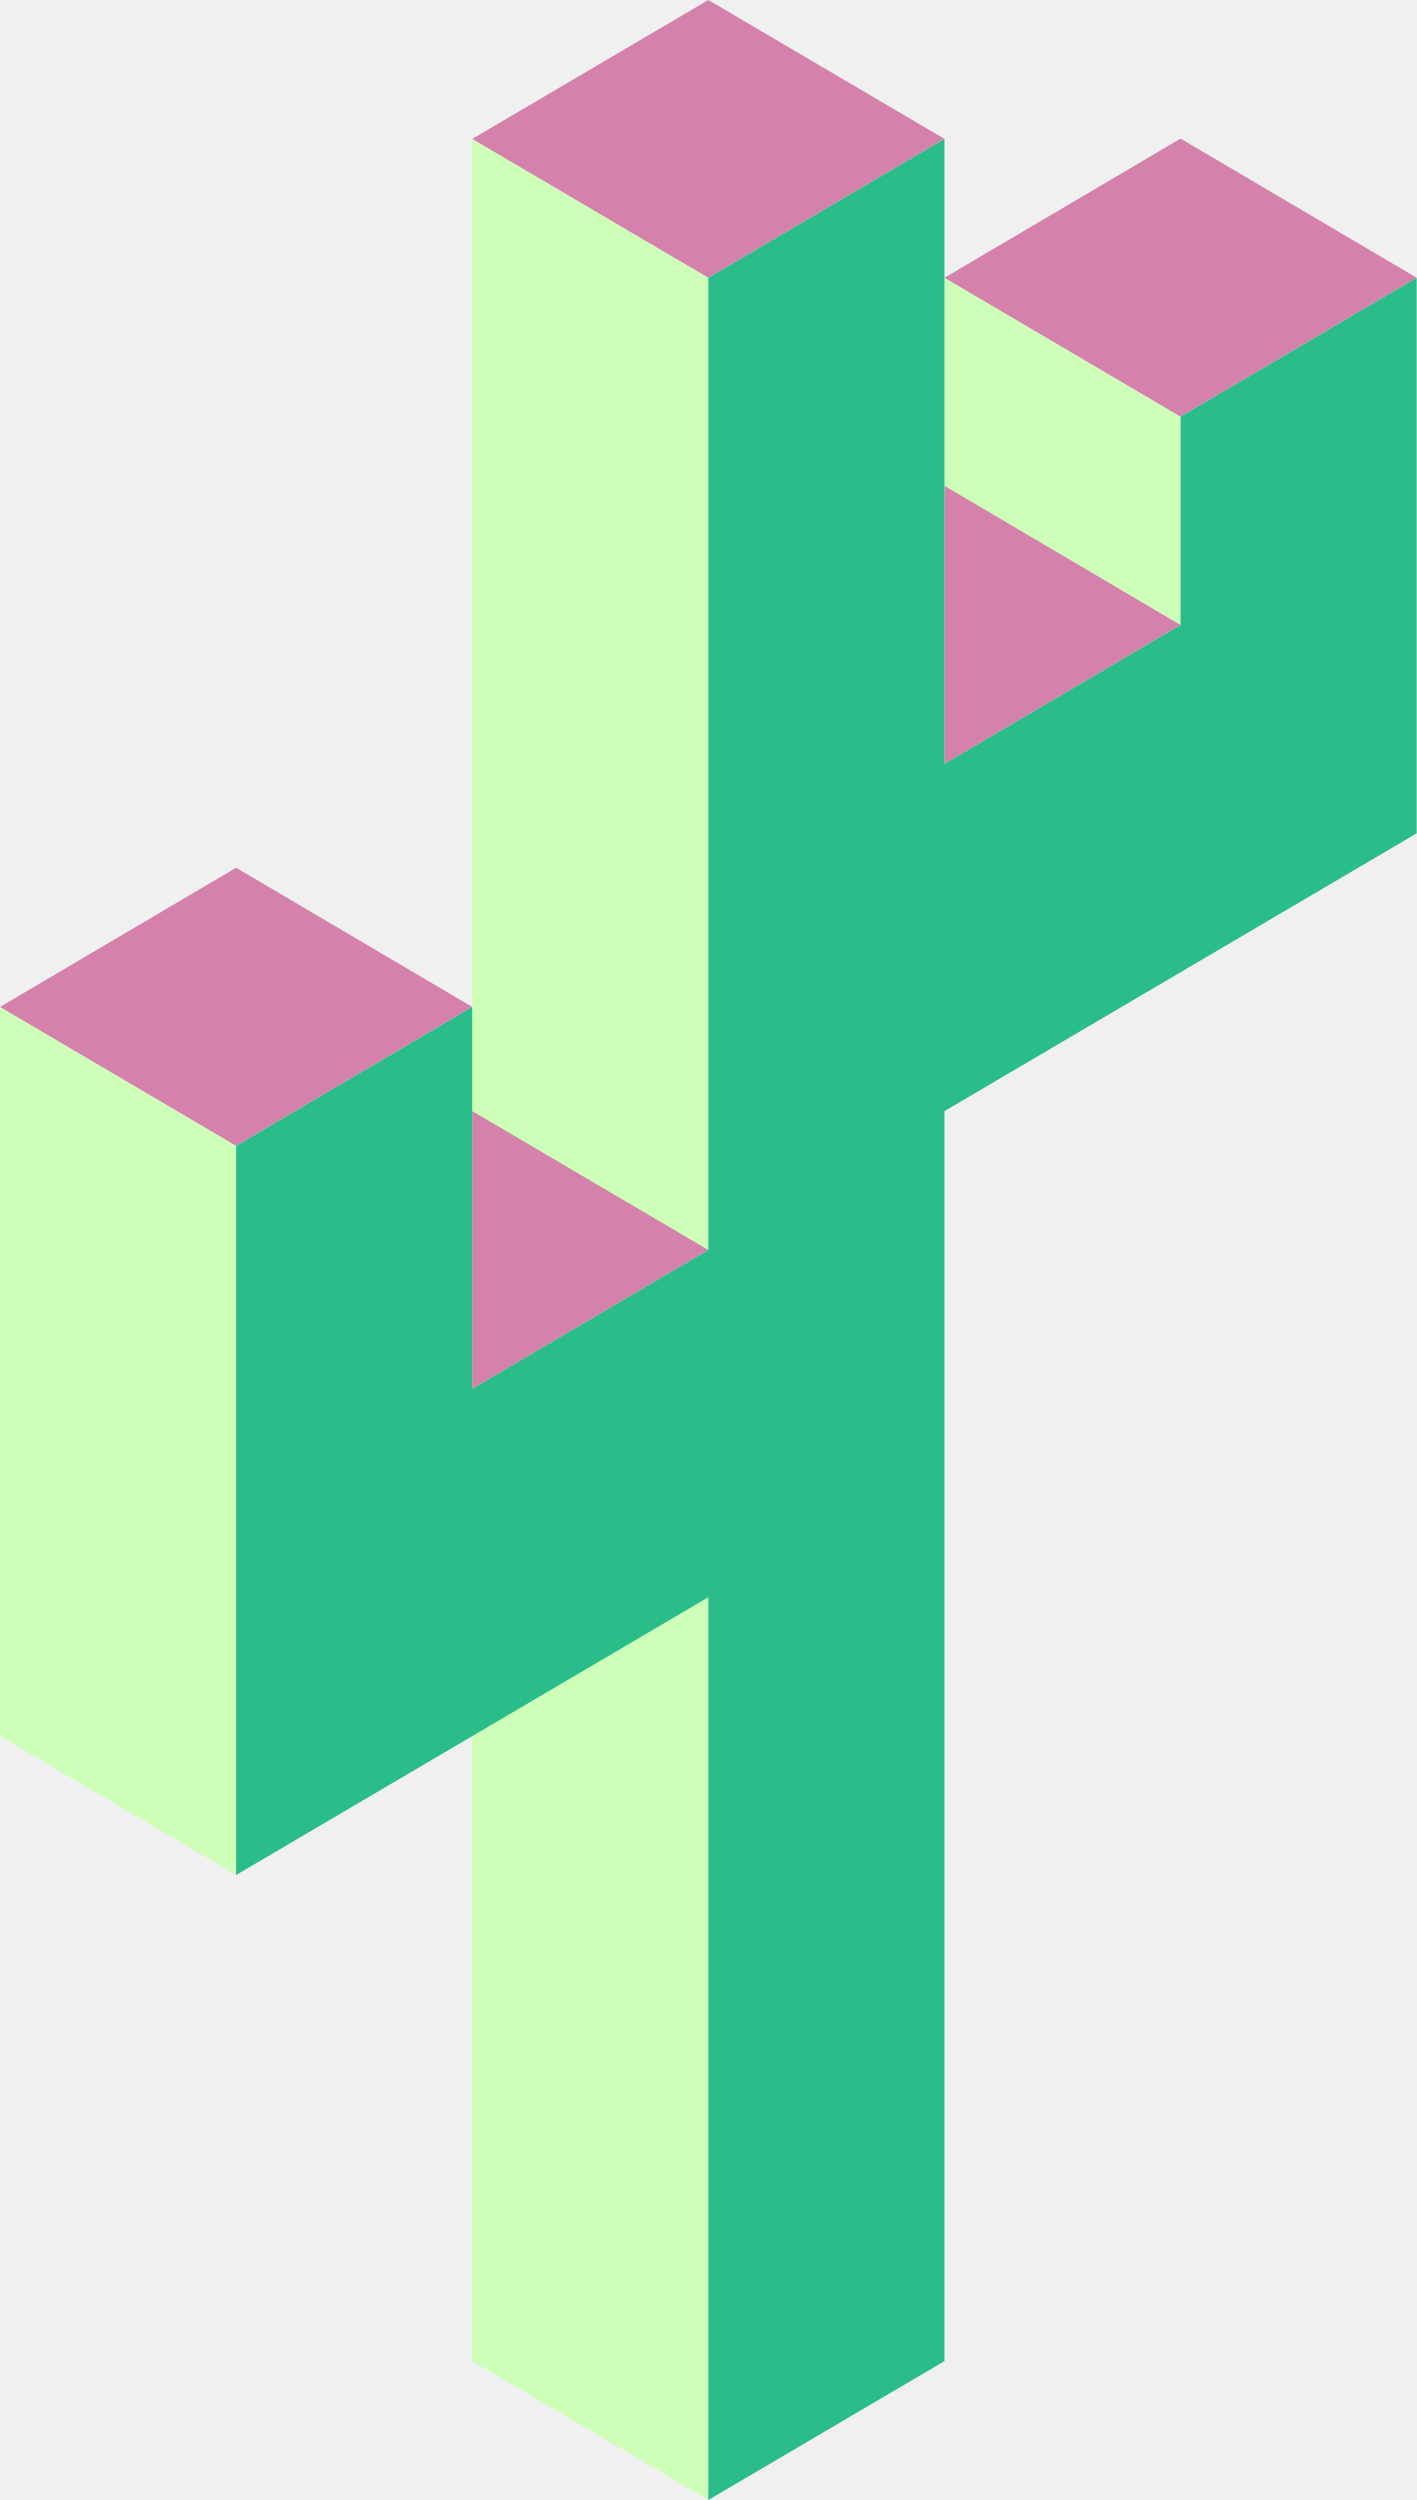
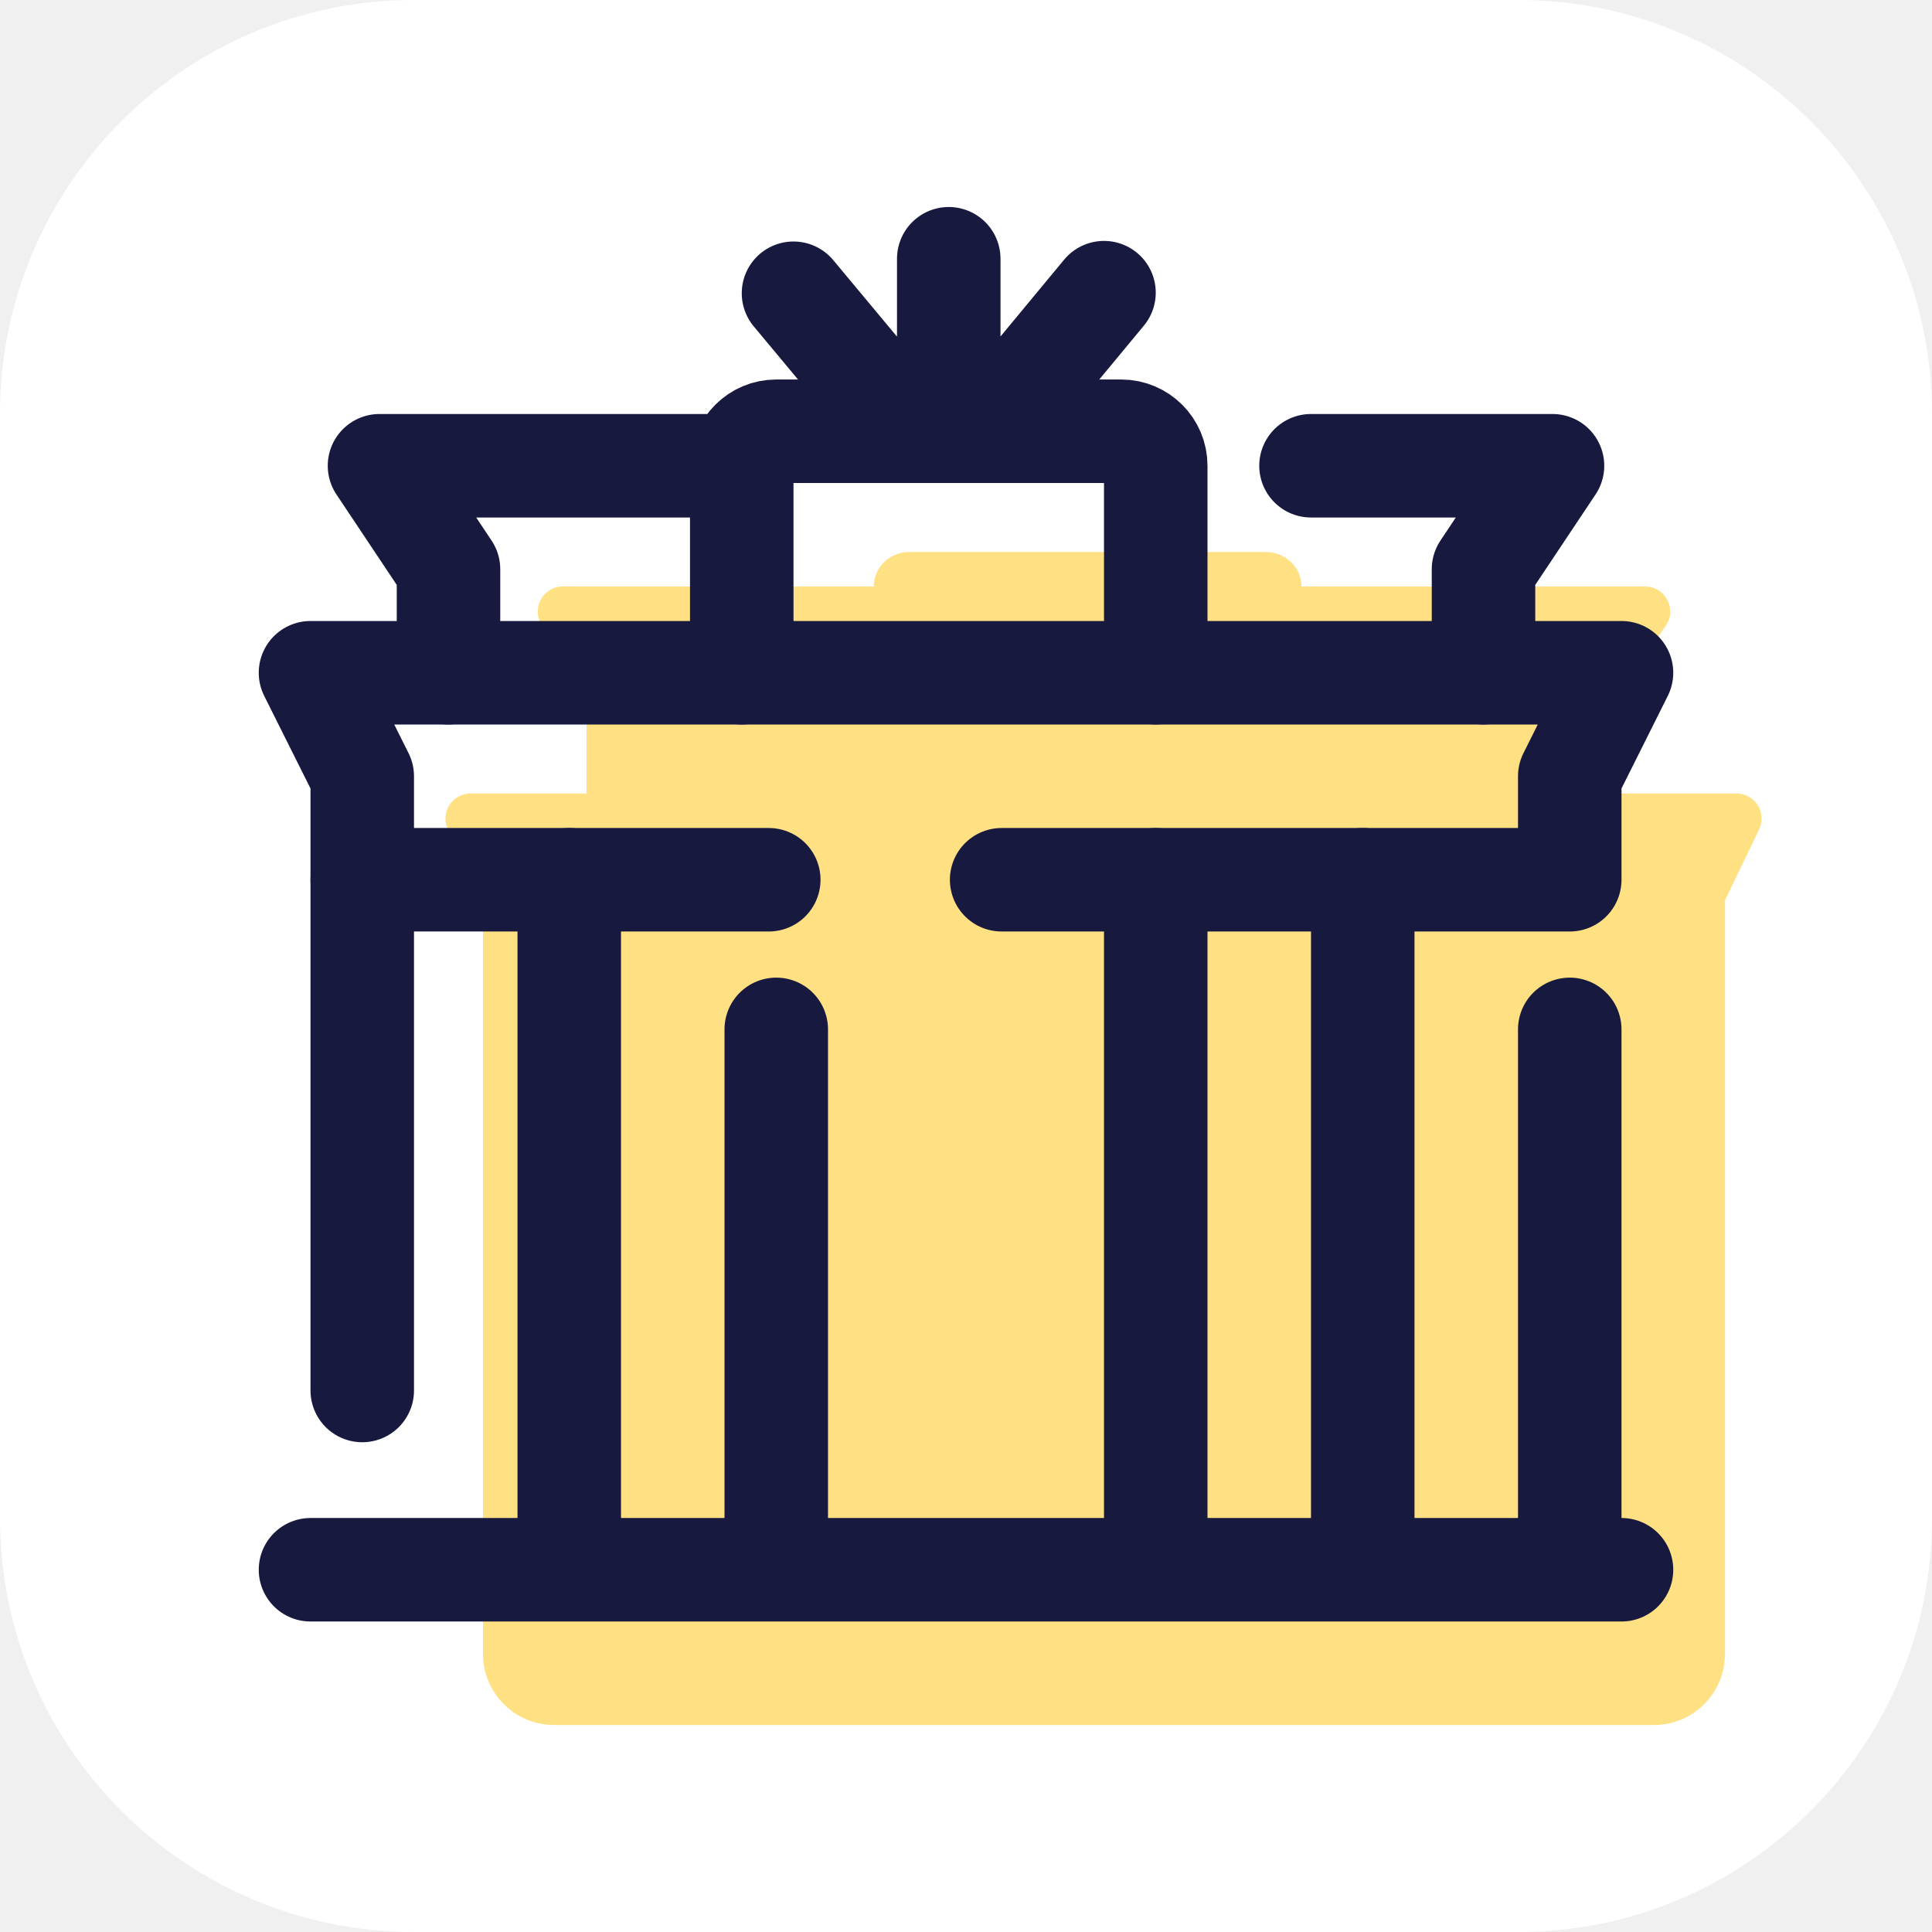
- <svg xmlns="http://www.w3.org/2000/svg" fill="none" viewBox="0 0 272 480">
-   <path fill="#cdffb8" d="M181.334 93.333v-40L226.667 80v40zM136.001 53.333 90.667 26.667v426.666L136.001 480zM45.333 220 0 193.334v140L45.333 360z" />
-   <path fill="#d482ab" d="M90.667 26.667 136.001 0l45.333 26.667-45.333 26.666zM181.334 53.33l45.333-26.72L272 53.33 226.667 80zM136 240l-45.333-26.67v53.34zM0 193.33l45.333-26.72 45.334 26.72L45.333 220zM181.334 93.277 226.667 120l-45.333 26.67z" />
-   <path fill="#2abc89" d="m136 53.333 45.333-26.666v120L226.667 120V80L272 53.333V160l-90.667 53.333v240L136 480V306.667L45.334 360V220l45.333-26.667v73.334L136 240z" />
+ <svg xmlns="http://www.w3.org/2000/svg" viewBox="-4 -4 56 56" fill="none" stroke="#18193F" stroke-width="3" stroke-linecap="round" stroke-linejoin="round">
+   <rect x="-4" y="-4" width="56" height="56" rx="12" fill="#fff" stroke="none" />
+   <path d="M43,19v-3l1.283-1.863C44.615,13.656,44.27,13,43.685,13h-9.961c0-0.552-0.463-1-1.033-1H22.359c-0.571,0-1.033,0.448-1.033,1h-9.012c-0.585,0-0.929,0.656-0.598,1.137L13,16v3H9.638c-0.538,0-0.889,0.565-0.651,1.047L10,22.096v21.844C10,45.077,10.923,46,12.061,46h31.879C45.077,46,46,45.077,46,43.939V22.096l0.989-2.056C47.22,19.558,46.869,19,46.335,19H43z" fill="#FFE082" stroke="none" />
+   <path d="M6.5 21.5v14.804M12.5 21.5v20M18.5 25.837V41.5M29.5 21.5v20M35.5 21.5v20M41.5 25.837V41.5M5 41.5h38M19 4.5l2.5 3M25.5 7.5 28 4.483M23.5 3.5v4M17.5 15.5v-6c0-.552.448-1 1-1h10c.552 0 1 .448 1 1v6" />
+   <polyline points="25.033,21.5 41.5,21.5 41.5,18.5 43,15.5 5,15.5 6.5,18.5 6.5,21.5 18.283,21.5" />
+   <polyline points="17.5,9.5 7,9.5 9,12.5 9,15.5" />
+   <polyline points="39,15.5 39,12.5 41,9.5 34,9.5" />
</svg>
